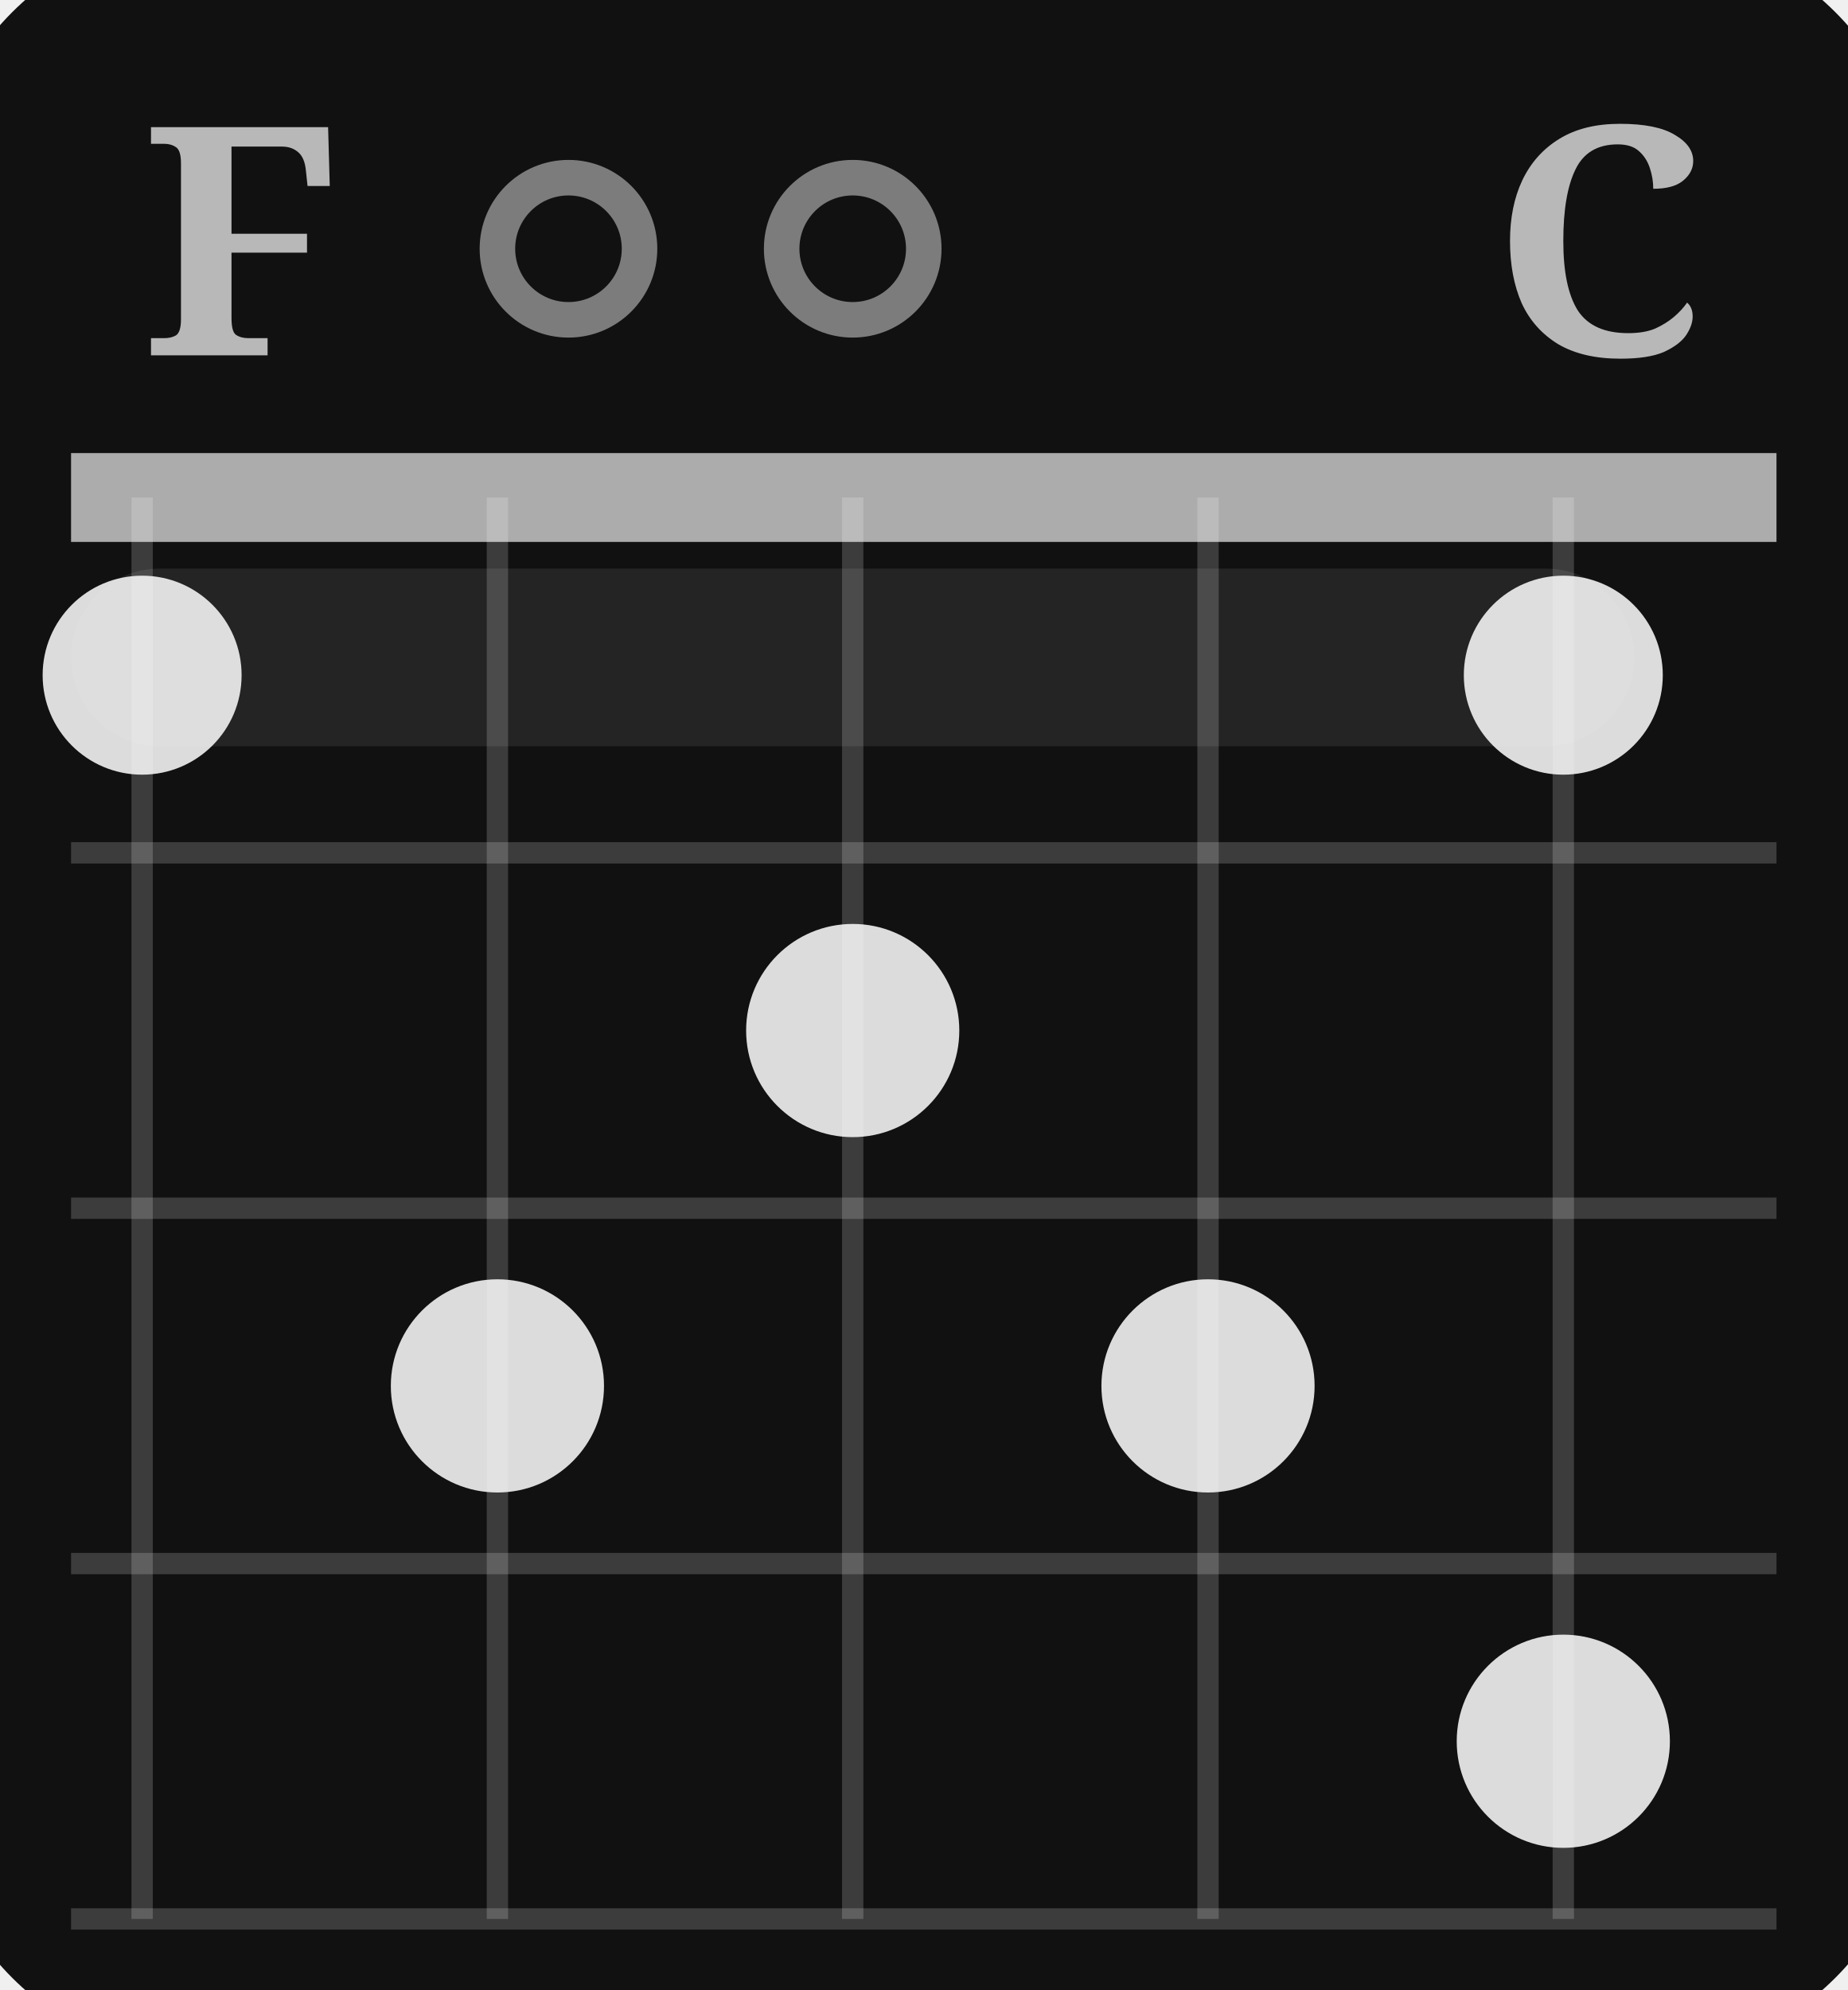
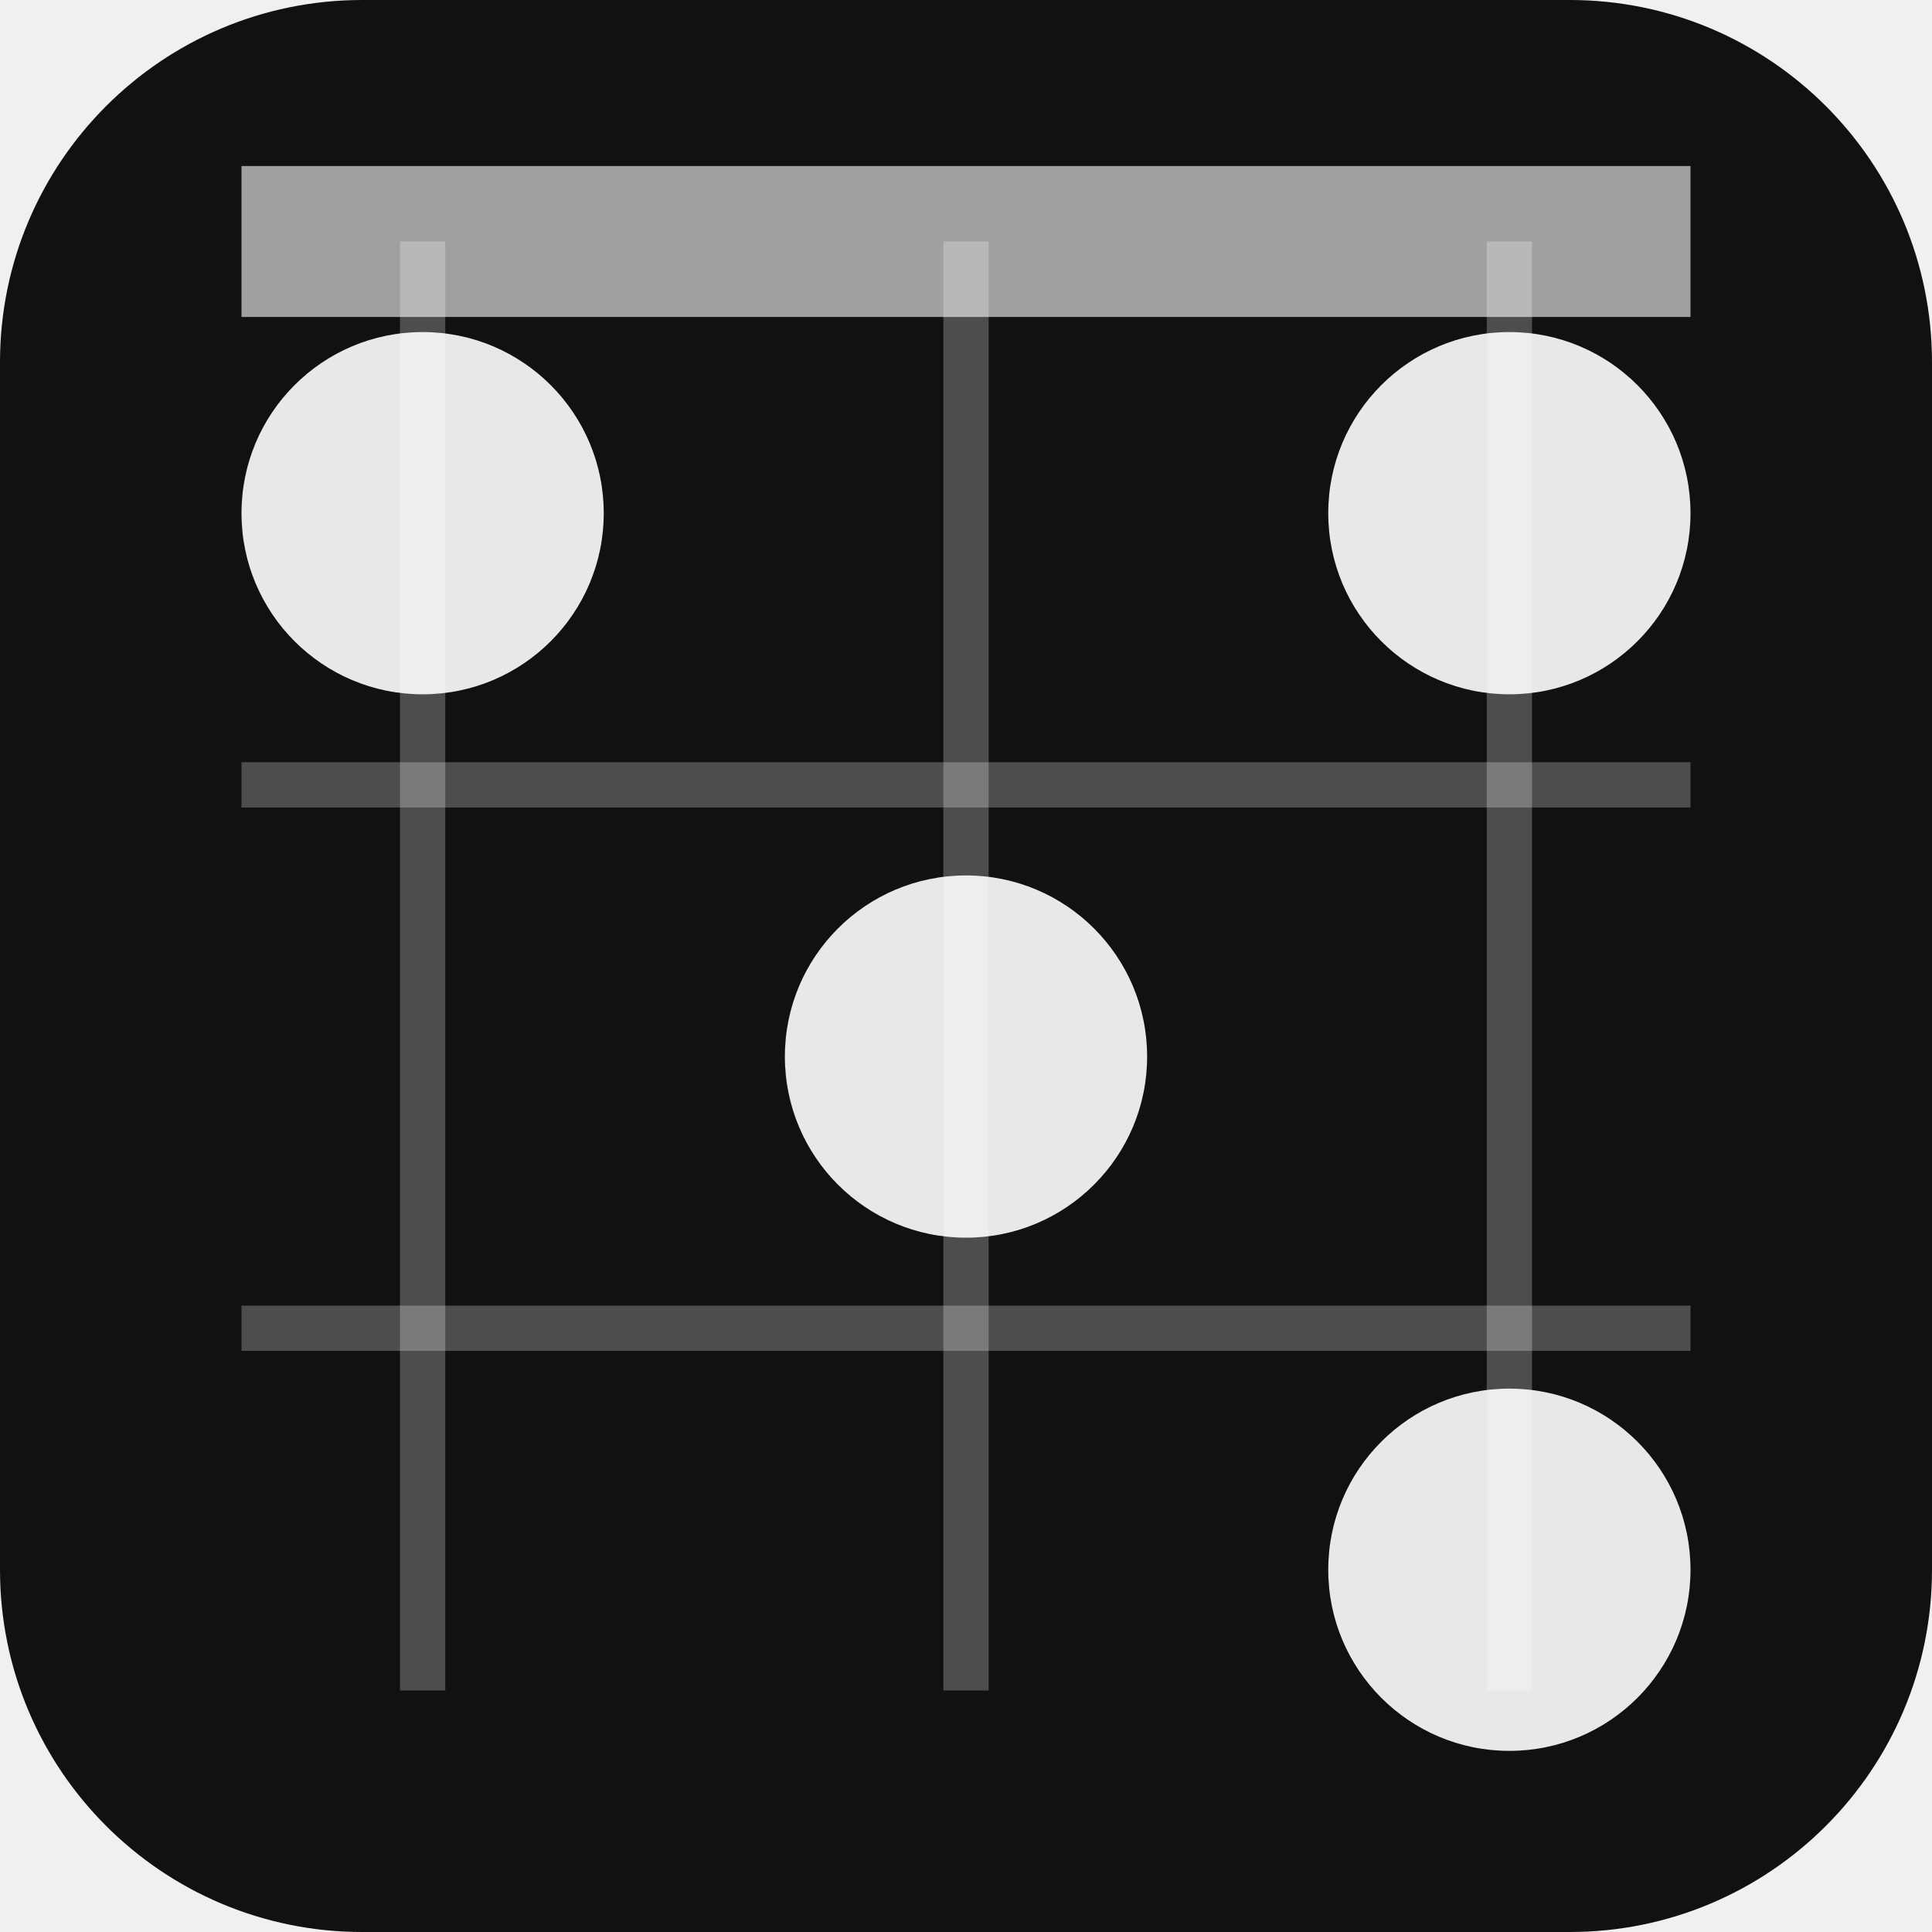
- <svg xmlns="http://www.w3.org/2000/svg" viewBox="0 0 52 56" fill="none">
-   <rect x="-2" y="-2" width="56" height="60" rx="8" fill="#111" />
-   <text x="4" y="10" font-family="Georgia, serif" font-size="9" font-weight="700" fill="white" opacity="0.7">F</text>
-   <text x="42" y="10" font-family="Georgia, serif" font-size="9" font-weight="700" fill="white" opacity="0.7">C</text>
-   <circle cx="16" cy="7" r="2" stroke="white" stroke-width="1" fill="none" opacity="0.45" />
-   <circle cx="24" cy="7" r="2" stroke="white" stroke-width="1" fill="none" opacity="0.45" />
-   <line x1="2" y1="14" x2="50" y2="14" stroke="white" stroke-width="2.5" opacity="0.65" />
-   <line x1="2" y1="24" x2="50" y2="24" stroke="white" stroke-width="0.6" opacity="0.18" />
-   <line x1="2" y1="34" x2="50" y2="34" stroke="white" stroke-width="0.6" opacity="0.18" />
-   <line x1="2" y1="44" x2="50" y2="44" stroke="white" stroke-width="0.6" opacity="0.18" />
-   <line x1="2" y1="54" x2="50" y2="54" stroke="white" stroke-width="0.6" opacity="0.18" />
-   <line x1="4" y1="14" x2="4" y2="54" stroke="white" stroke-width="0.6" opacity="0.18" />
-   <line x1="14" y1="14" x2="14" y2="54" stroke="white" stroke-width="0.6" opacity="0.18" />
-   <line x1="24" y1="14" x2="24" y2="54" stroke="white" stroke-width="0.6" opacity="0.18" />
-   <line x1="34" y1="14" x2="34" y2="54" stroke="white" stroke-width="0.6" opacity="0.18" />
-   <line x1="44" y1="14" x2="44" y2="54" stroke="white" stroke-width="0.6" opacity="0.18" />
-   <rect x="2" y="16" width="44" height="5" rx="2.5" fill="white" opacity="0.08" />
-   <circle cx="4" cy="19" r="2.8" fill="white" opacity="0.85" />
-   <circle cx="44" cy="19" r="2.8" fill="white" opacity="0.85" />
-   <circle cx="24" cy="29" r="3" fill="white" opacity="0.85" />
-   <circle cx="14" cy="39" r="3" fill="white" opacity="0.85" />
-   <circle cx="34" cy="39" r="3" fill="white" opacity="0.85" />
-   <circle cx="44" cy="49" r="3" fill="white" opacity="0.85" />
+ <svg xmlns="http://www.w3.org/2000/svg" viewBox="0 0 32 32" fill="none">
+   <rect width="32" height="32" rx="6" fill="#111" />
+   <line x1="4" y1="4" x2="28" y2="4" stroke="white" stroke-width="2.5" opacity="0.6" />
+   <line x1="4" y1="13" x2="28" y2="13" stroke="white" stroke-width="0.75" opacity="0.25" />
+   <line x1="4" y1="22" x2="28" y2="22" stroke="white" stroke-width="0.75" opacity="0.25" />
+   <line x1="7" y1="4" x2="7" y2="28" stroke="white" stroke-width="0.75" opacity="0.25" />
+   <line x1="16" y1="4" x2="16" y2="28" stroke="white" stroke-width="0.75" opacity="0.25" />
+   <line x1="25" y1="4" x2="25" y2="28" stroke="white" stroke-width="0.75" opacity="0.25" />
+   <circle cx="7" cy="8.5" r="3" fill="white" opacity="0.9" />
+   <circle cx="25" cy="8.5" r="3" fill="white" opacity="0.9" />
+   <circle cx="16" cy="17.5" r="3" fill="white" opacity="0.9" />
+   <circle cx="25" cy="26" r="3" fill="white" opacity="0.9" />
</svg>
